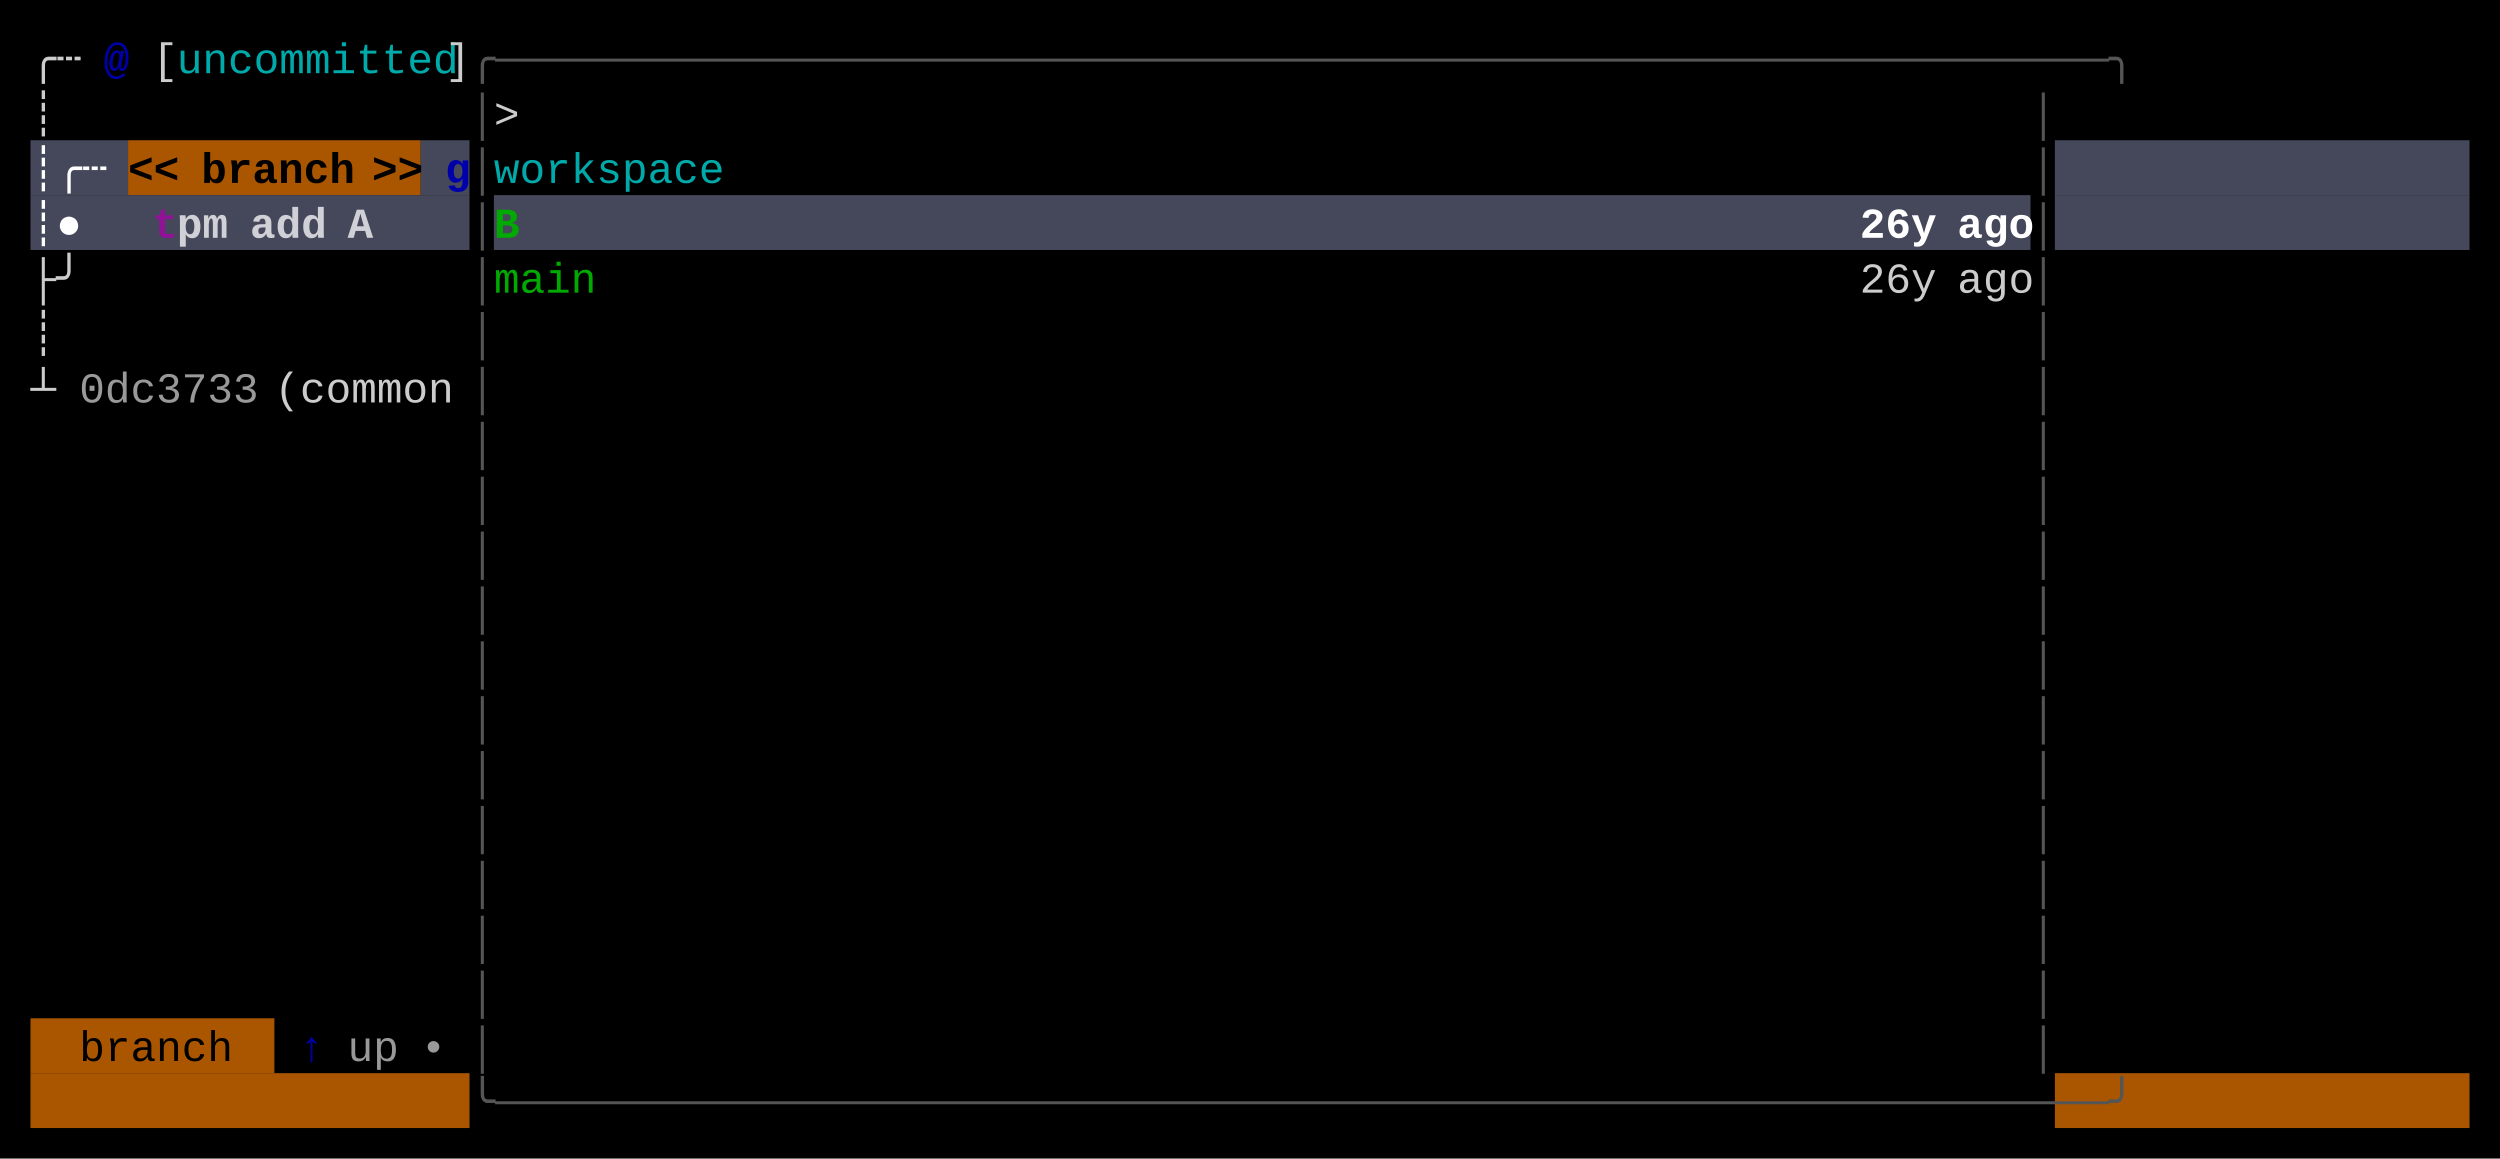
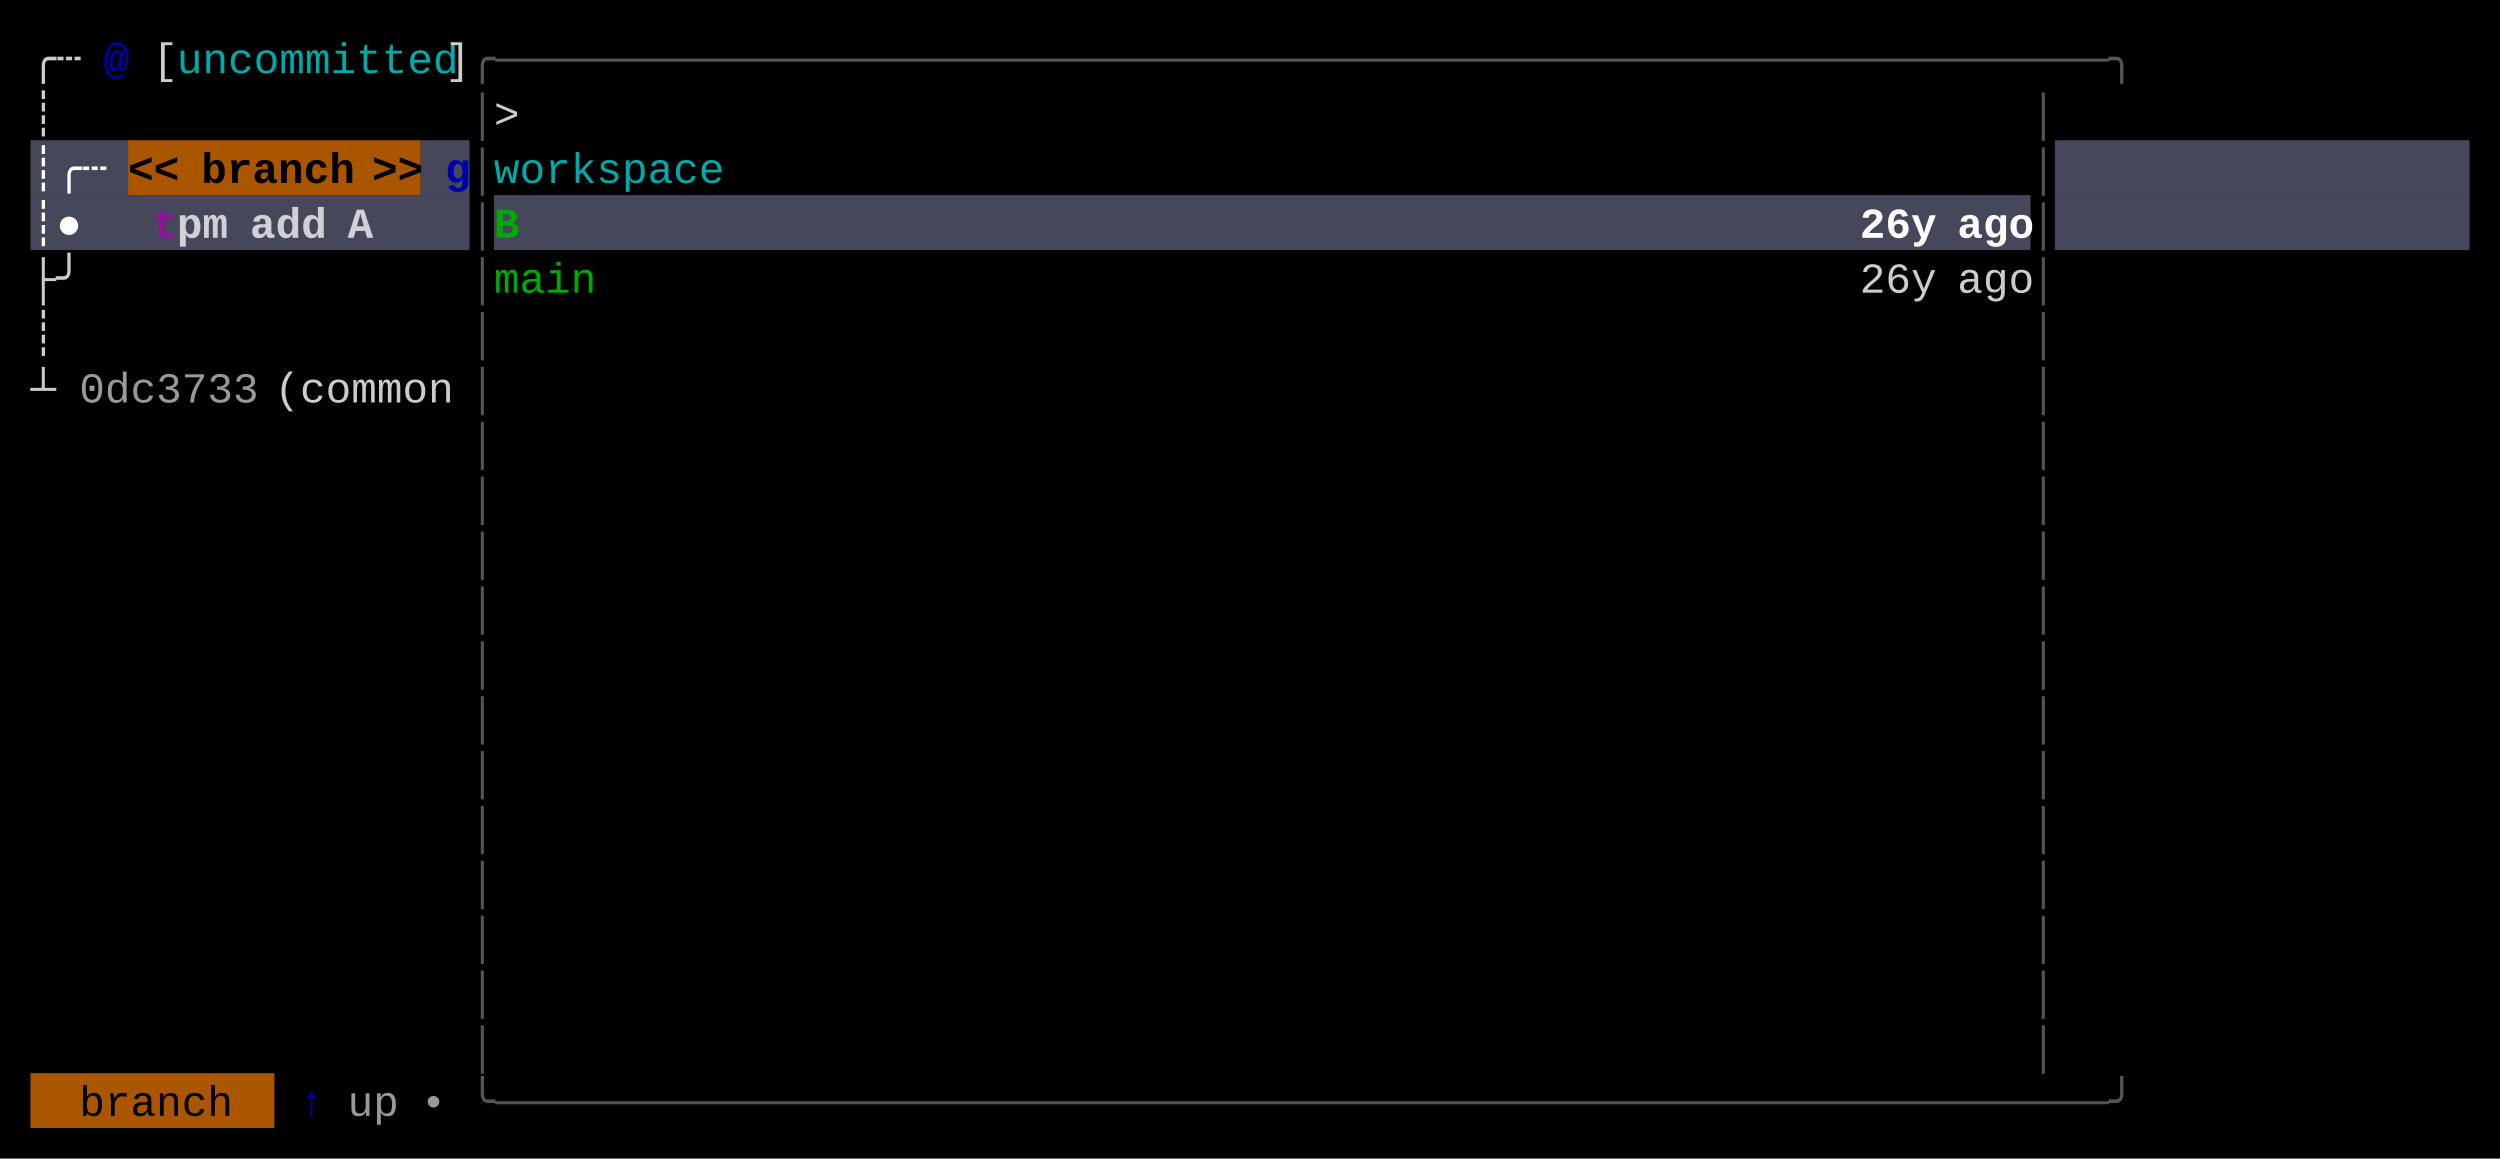
<svg xmlns="http://www.w3.org/2000/svg" width="820" height="380" viewBox="0 0 820 380">
  <rect x="0" y="0" width="820" height="380" fill="#000000" />
  <rect x="10" y="46" width="32" height="18" fill="#45475A" />
  <rect x="42" y="46" width="96" height="18" fill="#AA5500" />
  <rect x="138" y="46" width="16" height="18" fill="#45475A" />
  <rect x="674" y="46" width="136" height="18" fill="#45475A" />
  <rect x="10" y="64" width="144" height="18" fill="#45475A" />
  <rect x="162" y="64" width="504" height="18" fill="#45475A" />
  <rect x="674" y="64" width="136" height="18" fill="#45475A" />
-   <rect x="10" y="334" width="80" height="18" fill="#AA5500" />
-   <rect x="10" y="352" width="144" height="18" fill="#AA5500" />
-   <rect x="674" y="352" width="136" height="18" fill="#AA5500" />
+   <rect x="10" y="352" width="80" height="18" fill="#AA5500" />
  <g font-family="Menlo, Monaco, 'Courier New', monospace" font-size="14" xml:space="preserve">
    <text x="10 18" y="24" style="fill:#CCCCCC;">╭┄</text>
    <text x="34" y="24" style="fill:#0000AA;font-weight:bold;">@</text>
    <text x="50" y="24" style="fill:#CCCCCC;">[</text>
    <text x="58 66 74 82 90 98 106 114 122 130 138" y="24" style="fill:#00AAAA;">uncommitted</text>
    <text x="146" y="24" style="fill:#CCCCCC;">]</text>
    <text x="154 162 170 178 186 194 202 210 218 226 234 242 250 258 266 274 282 290 298 306 314 322 330 338 346 354 362 370 378 386 394 402 410 418 426 434 442 450 458 466 474 482 490 498 506 514 522 530 538 546 554 562 570 578 586 594 602 610 618 626 634 642 650 658 666" y="24" style="fill:#555555;">╭───────────────────────────────────────────────────────────────╮</text>
    <text x="10" y="42" style="fill:#CCCCCC;">┊</text>
    <text x="154" y="42" style="fill:#555555;">│</text>
    <text x="162" y="42" style="fill:#CCCCCC;">&gt;</text>
    <text x="666" y="42" style="fill:#555555;">│</text>
    <text x="10 18 26" y="60" style="fill:#FFFFFF;font-weight:bold;">┊╭┄</text>
    <text x="42 50" y="60" style="fill:#000000;font-weight:bold;">&lt;&lt;</text>
    <text x="66 74 82 90 98 106" y="60" style="fill:#000000;font-weight:bold;">branch</text>
    <text x="122 130" y="60" style="fill:#000000;font-weight:bold;">&gt;&gt;</text>
    <text x="146" y="60" style="fill:#0000AA;font-weight:bold;">g</text>
    <text x="154" y="60" style="fill:#555555;">│</text>
    <text x="162 170 178 186 194 202 210 218 226" y="60" style="fill:#00AAAA;">workspace</text>
    <text x="666" y="60" style="fill:#555555;">│</text>
    <text x="10 18" y="78" style="fill:#FFFFFF;font-weight:bold;">┊●</text>
    <text x="50" y="78" style="fill:#AA00AA;font-weight:bold;opacity:0.75;">t</text>
    <text x="58 66" y="78" style="fill:#FFFFFF;font-weight:bold;opacity:0.75;">pm</text>
    <text x="82 90 98" y="78" style="fill:#FFFFFF;font-weight:bold;opacity:0.75;">add</text>
    <text x="114" y="78" style="fill:#FFFFFF;font-weight:bold;opacity:0.75;">A</text>
    <text x="154" y="78" style="fill:#555555;">│</text>
    <text x="162" y="78" style="fill:#00AA00;font-weight:bold;">B</text>
    <text x="610 618 626" y="78" style="fill:#FFFFFF;font-weight:bold;">26y</text>
    <text x="642 650 658" y="78" style="fill:#FFFFFF;font-weight:bold;">ago</text>
    <text x="666" y="78" style="fill:#555555;">│</text>
    <text x="10 18" y="96" style="fill:#CCCCCC;">├╯</text>
    <text x="154" y="96" style="fill:#555555;">│</text>
    <text x="162 170 178 186" y="96" style="fill:#00AA00;">main</text>
    <text x="610 618 626" y="96" style="fill:#CCCCCC;">26y</text>
    <text x="642 650 658" y="96" style="fill:#CCCCCC;">ago</text>
    <text x="666" y="96" style="fill:#555555;">│</text>
    <text x="10" y="114" style="fill:#CCCCCC;">┊</text>
    <text x="154" y="114" style="fill:#555555;">│</text>
    <text x="666" y="114" style="fill:#555555;">│</text>
    <text x="10" y="132" style="fill:#CCCCCC;">┴</text>
    <text x="26 34 42 50 58 66 74" y="132" style="fill:#CCCCCC;opacity:0.75;">0dc3733</text>
    <text x="90 98 106 114 122 130 138" y="132" style="fill:#CCCCCC;">(common</text>
    <text x="154" y="132" style="fill:#555555;">│</text>
    <text x="666" y="132" style="fill:#555555;">│</text>
    <text x="154" y="150" style="fill:#555555;">│</text>
    <text x="666" y="150" style="fill:#555555;">│</text>
    <text x="154" y="168" style="fill:#555555;">│</text>
    <text x="666" y="168" style="fill:#555555;">│</text>
    <text x="154" y="186" style="fill:#555555;">│</text>
    <text x="666" y="186" style="fill:#555555;">│</text>
    <text x="154" y="204" style="fill:#555555;">│</text>
    <text x="666" y="204" style="fill:#555555;">│</text>
    <text x="154" y="222" style="fill:#555555;">│</text>
    <text x="666" y="222" style="fill:#555555;">│</text>
    <text x="154" y="240" style="fill:#555555;">│</text>
    <text x="666" y="240" style="fill:#555555;">│</text>
    <text x="154" y="258" style="fill:#555555;">│</text>
    <text x="666" y="258" style="fill:#555555;">│</text>
    <text x="154" y="276" style="fill:#555555;">│</text>
    <text x="666" y="276" style="fill:#555555;">│</text>
    <text x="154" y="294" style="fill:#555555;">│</text>
    <text x="666" y="294" style="fill:#555555;">│</text>
    <text x="154" y="312" style="fill:#555555;">│</text>
    <text x="666" y="312" style="fill:#555555;">│</text>
    <text x="154" y="330" style="fill:#555555;">│</text>
    <text x="666" y="330" style="fill:#555555;">│</text>
-     <text x="26 34 42 50 58 66" y="348" style="fill:#000000;">branch</text>
-     <text x="98" y="348" style="fill:#0000AA;">↑</text>
-     <text x="114 122" y="348" style="fill:#CCCCCC;opacity:0.75;">up</text>
-     <text x="138" y="348" style="fill:#CCCCCC;opacity:0.75;">•</text>
    <text x="154" y="348" style="fill:#555555;">│</text>
    <text x="666" y="348" style="fill:#555555;">│</text>
+     <text x="26 34 42 50 58 66" y="366" style="fill:#000000;">branch</text>
+     <text x="98" y="366" style="fill:#0000AA;">↑</text>
+     <text x="114 122" y="366" style="fill:#CCCCCC;opacity:0.75;">up</text>
+     <text x="138" y="366" style="fill:#CCCCCC;opacity:0.75;">•</text>
    <text x="154 162 170 178 186 194 202 210 218 226 234 242 250 258 266 274 282 290 298 306 314 322 330 338 346 354 362 370 378 386 394 402 410 418 426 434 442 450 458 466 474 482 490 498 506 514 522 530 538 546 554 562 570 578 586 594 602 610 618 626 634 642 650 658 666" y="366" style="fill:#555555;">╰───────────────────────────────────────────────────────────────╯</text>
  </g>
</svg>
